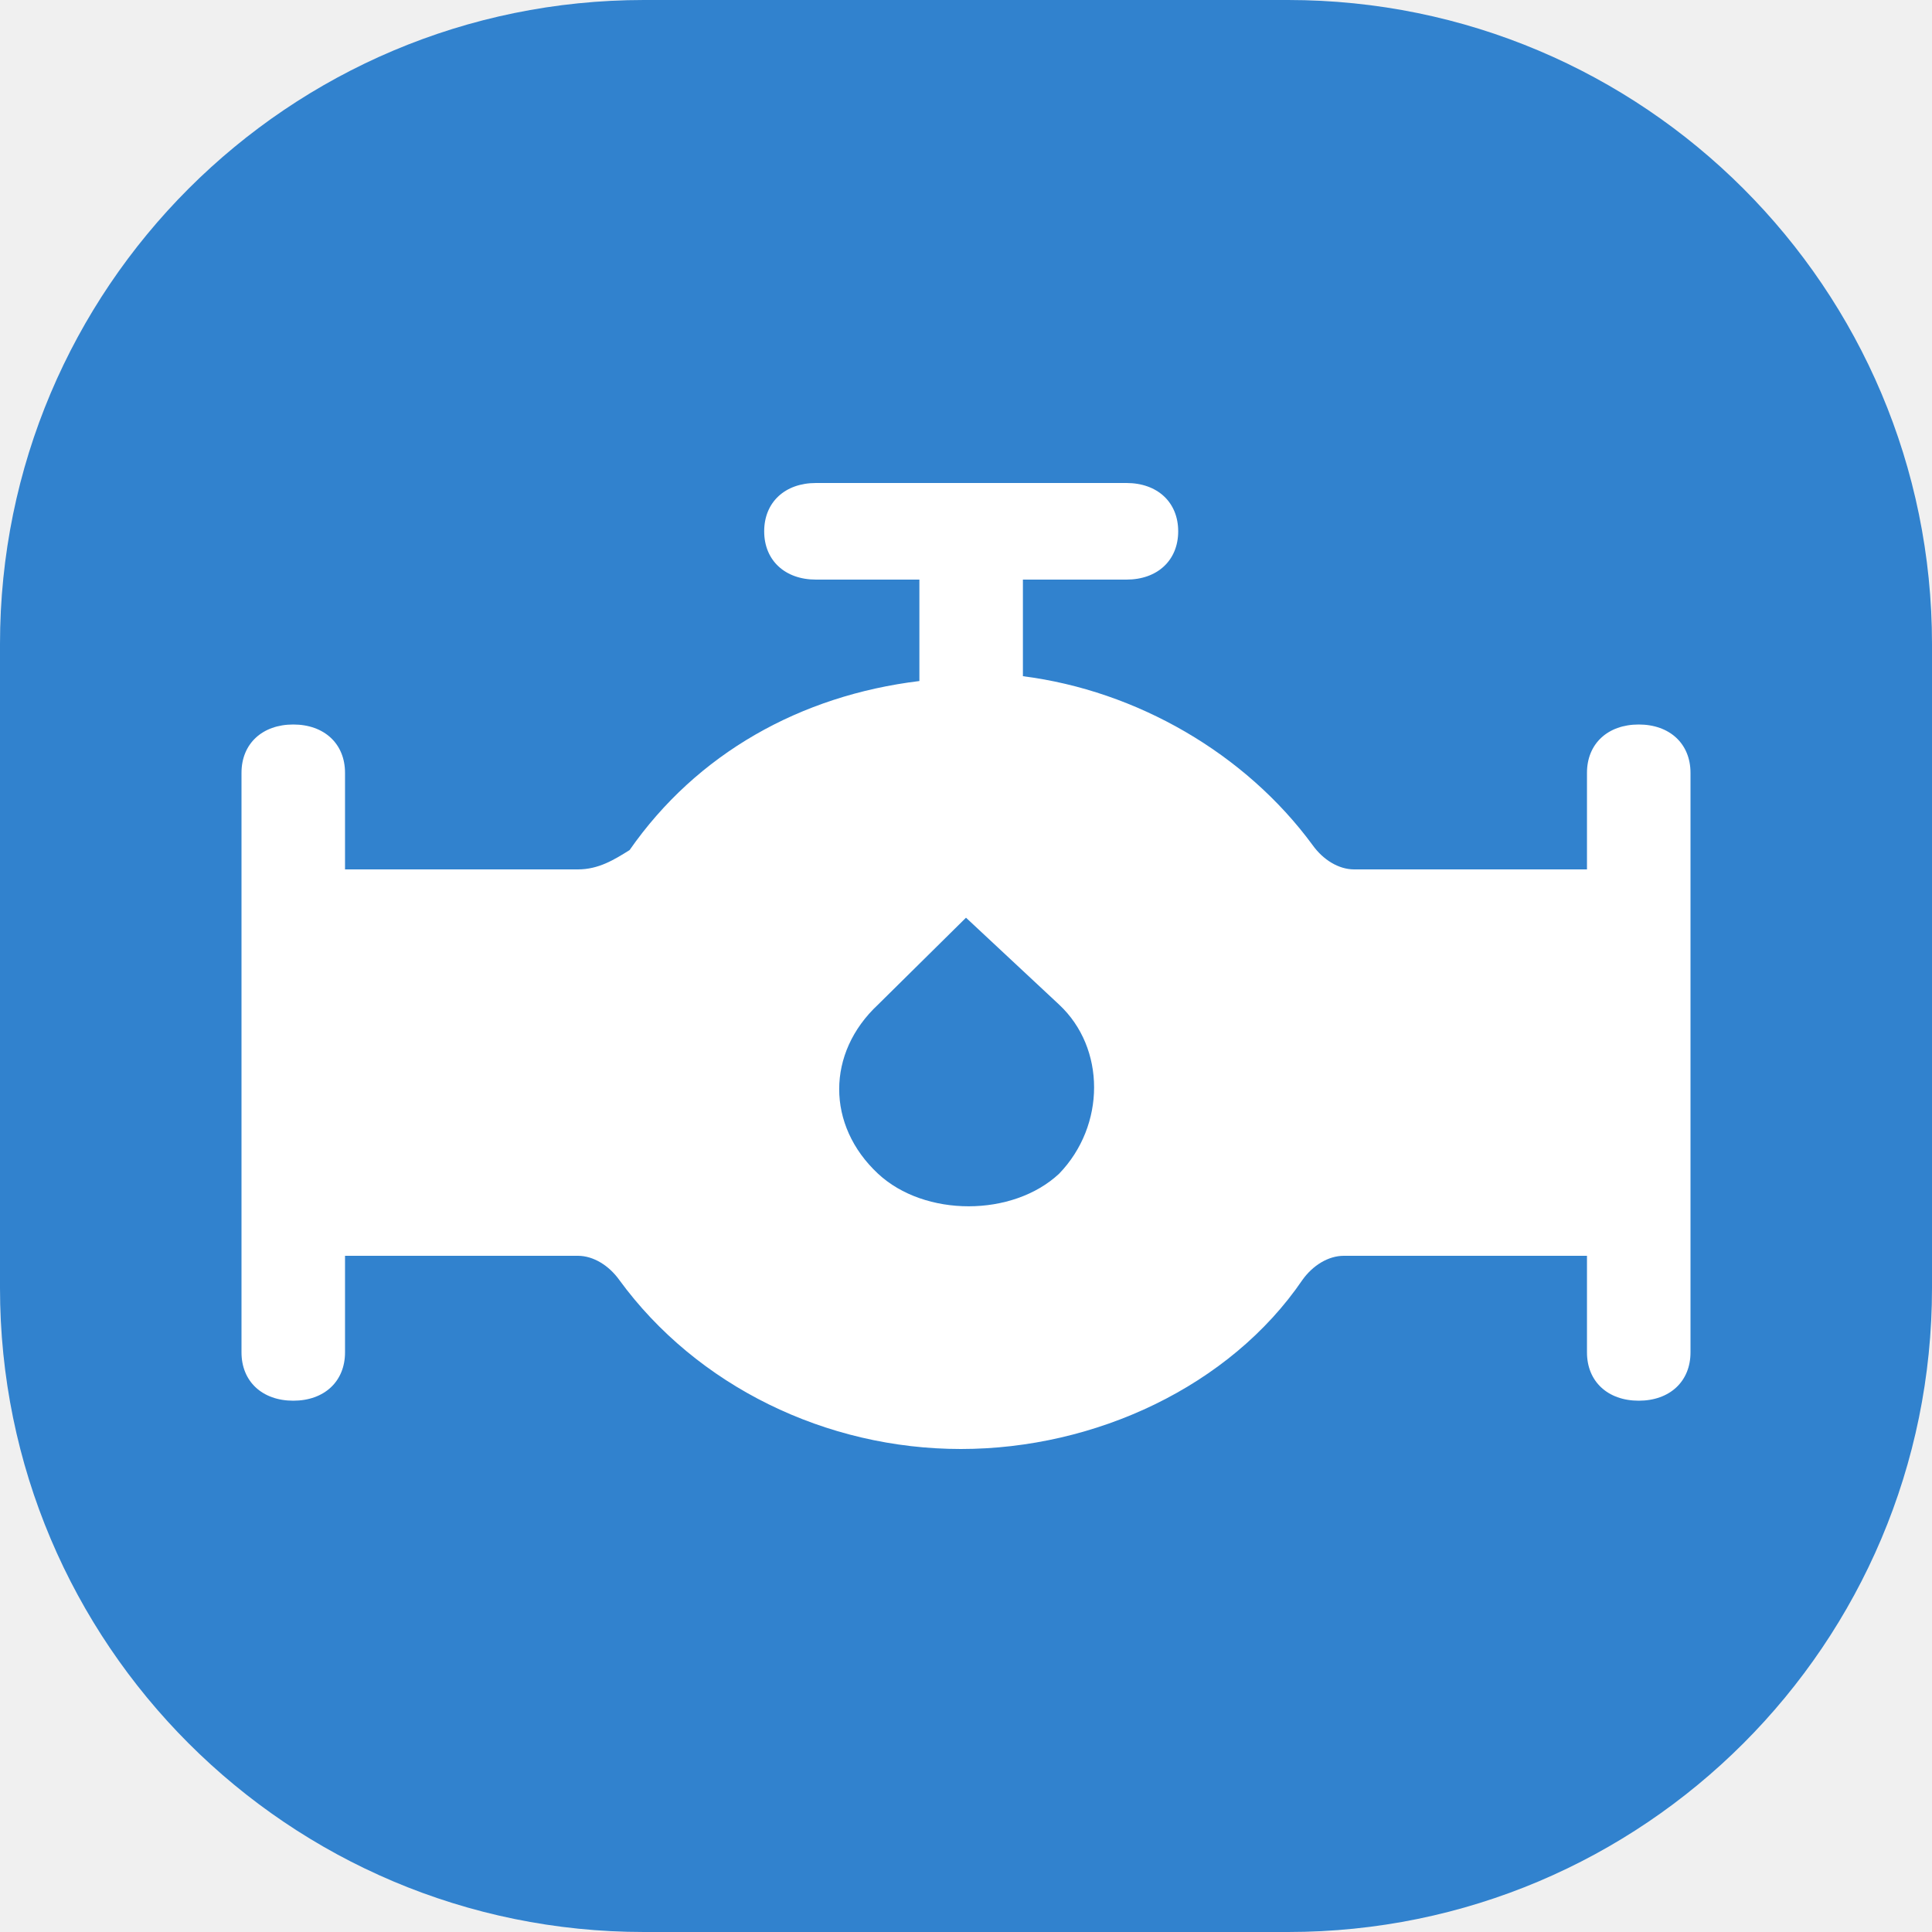
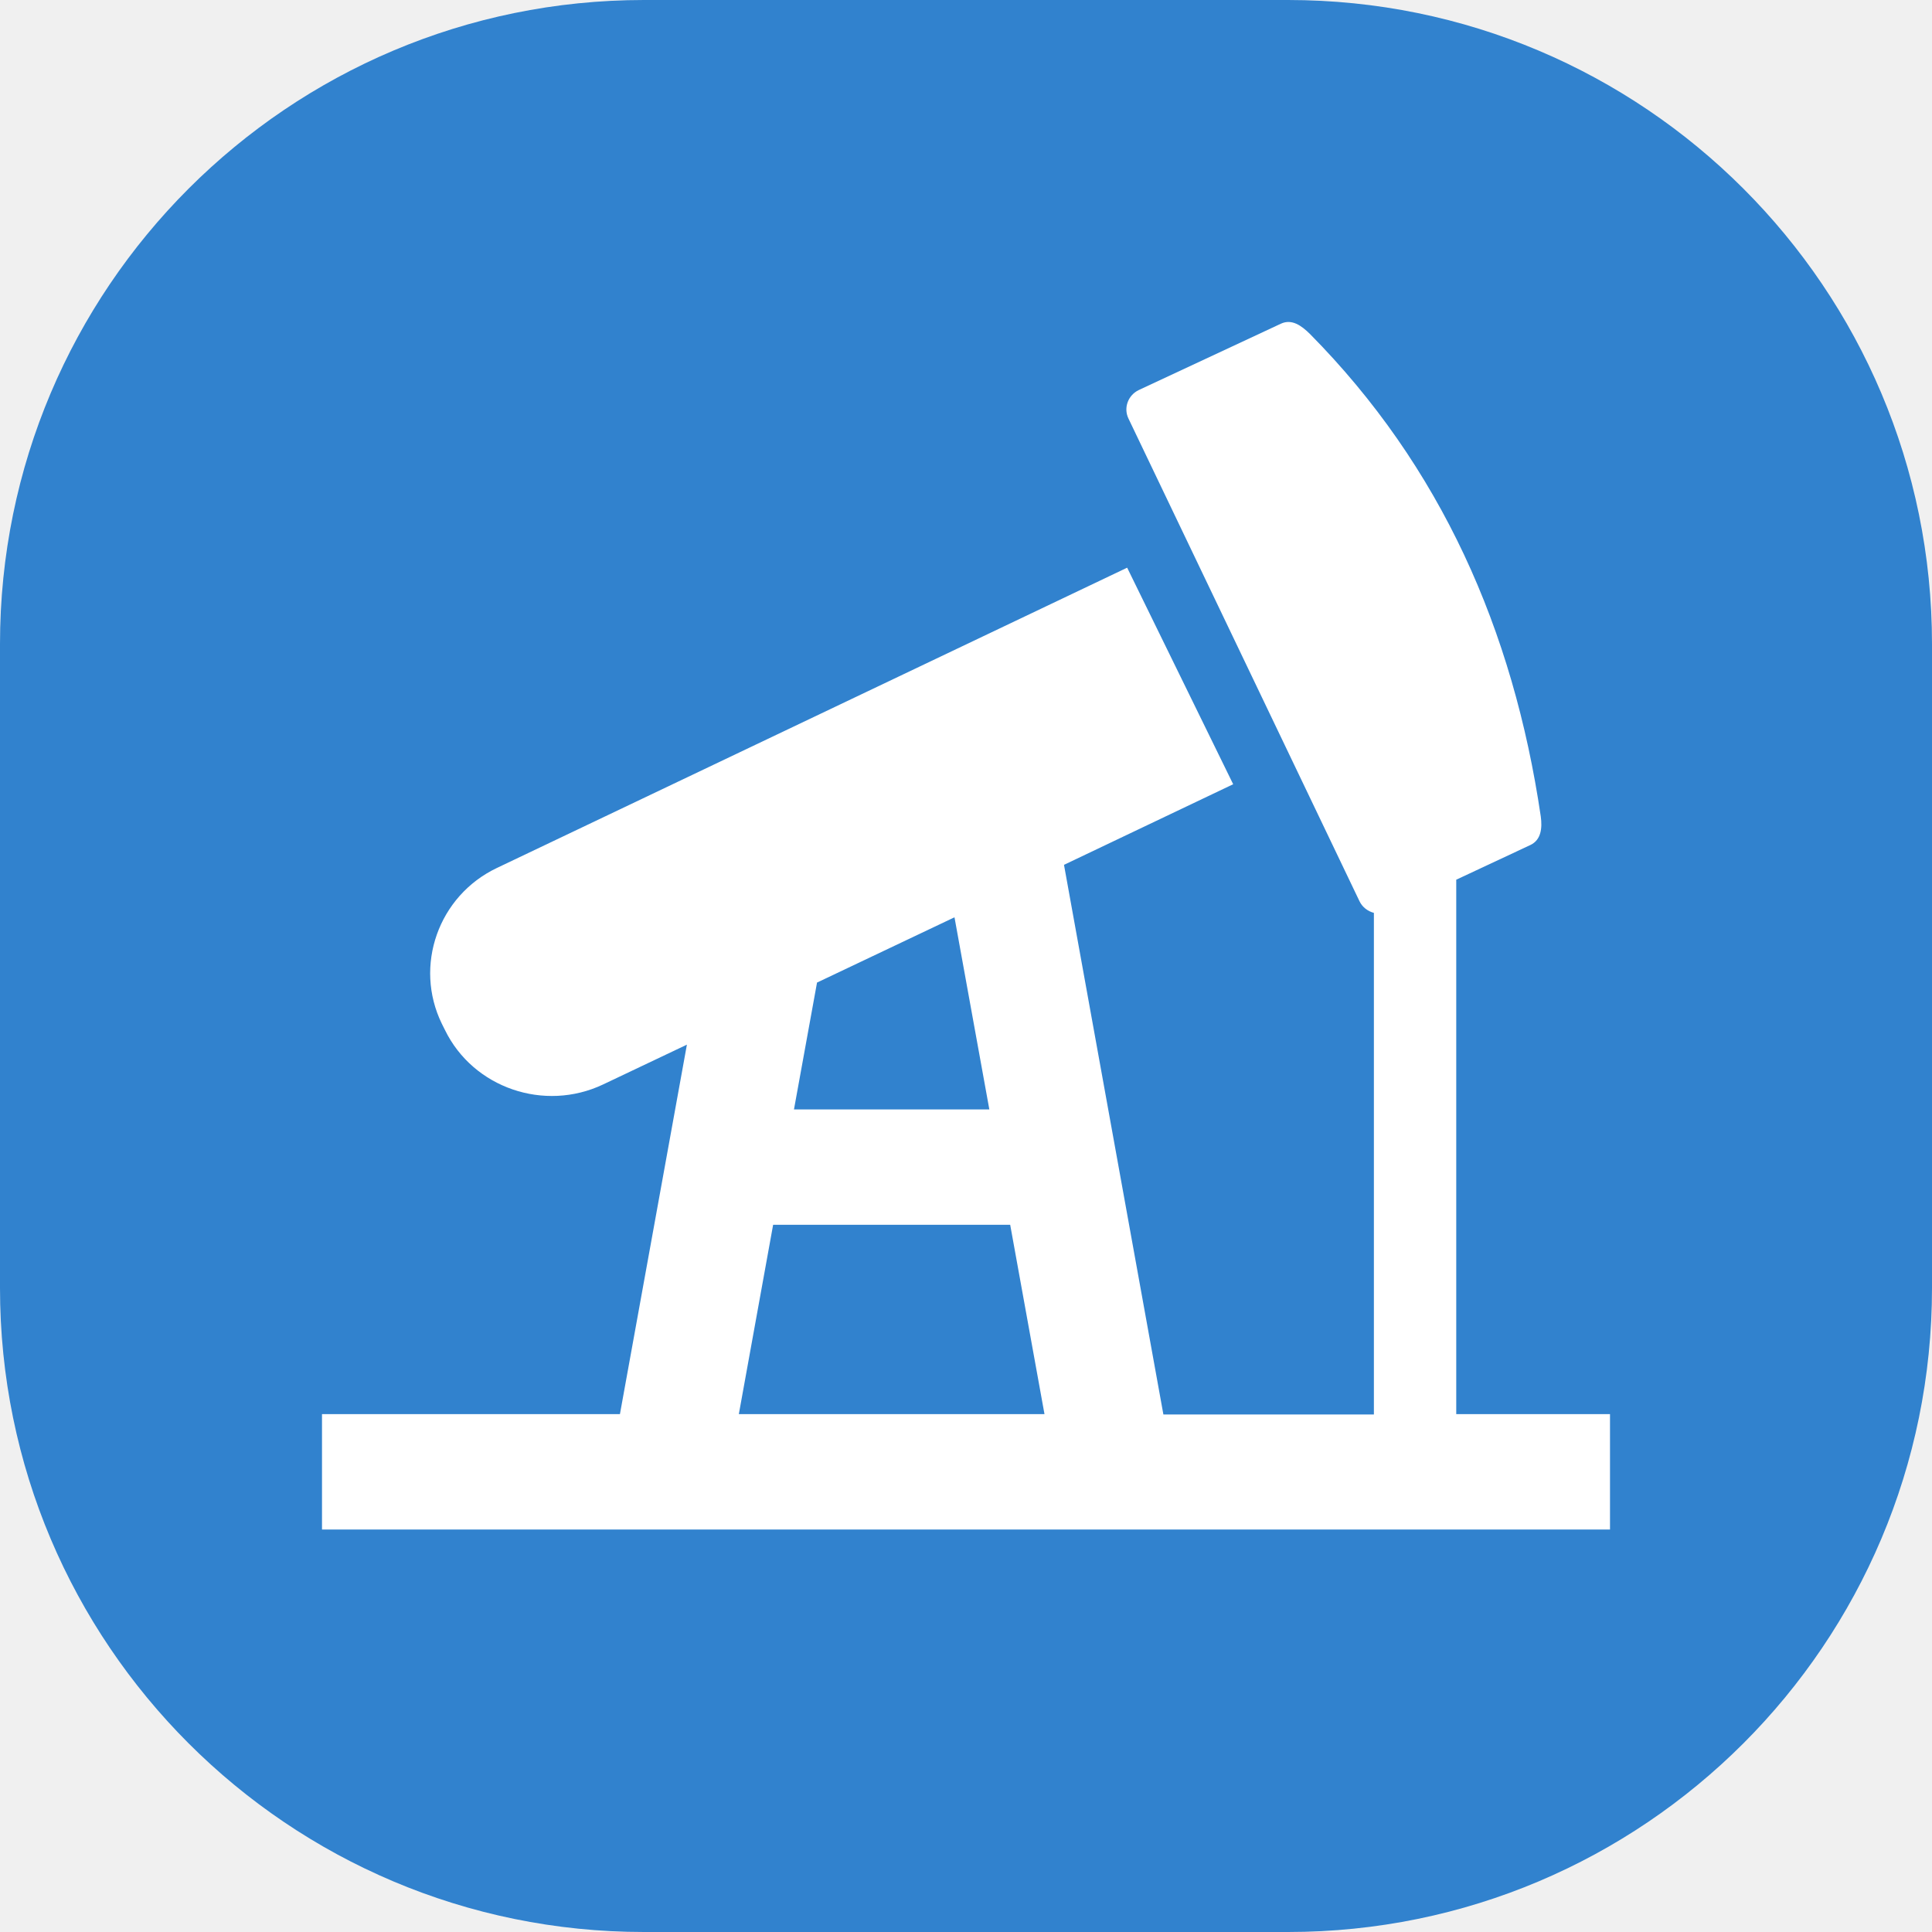
<svg xmlns="http://www.w3.org/2000/svg" width="24" height="24" viewBox="0 0 24 24" fill="none">
  <rect width="24" height="24" rx="8" fill="#3182CE" />
-   <path d="M20.357 9C19.971 9 19.714 9.24 19.714 9.6V10.8H16.821C16.629 10.8 16.436 10.68 16.307 10.5C15.471 9.36 14.121 8.58 12.707 8.4V7.2H13.993C14.379 7.2 14.636 6.96 14.636 6.6C14.636 6.24 14.379 6 13.993 6H10.136C9.75 6 9.493 6.24 9.493 6.6C9.493 6.96 9.75 7.2 10.136 7.2H11.421V8.46C9.943 8.64 8.657 9.36 7.821 10.56C7.629 10.68 7.436 10.8 7.179 10.8H4.286V9.6C4.286 9.24 4.029 9 3.643 9C3.257 9 3 9.24 3 9.6V16.8C3 17.16 3.257 17.4 3.643 17.4C4.029 17.4 4.286 17.16 4.286 16.8V15.6H7.179C7.371 15.6 7.564 15.72 7.693 15.9C8.657 17.22 10.264 18 11.936 18C13.607 18 15.279 17.22 16.179 15.9C16.307 15.72 16.5 15.6 16.693 15.6H19.714V16.8C19.714 17.16 19.971 17.4 20.357 17.4C20.743 17.4 21 17.16 21 16.8V9.6C21 9.24 20.743 9 20.357 9ZM13.157 14.58C12.579 15.12 11.486 15.12 10.907 14.58C10.264 13.98 10.264 13.08 10.907 12.48L12 11.4L13.157 12.48C13.736 13.02 13.736 13.98 13.157 14.58Z" fill="white" />
+   <path fill-rule="evenodd" clip-rule="evenodd" d="M13.218 10.747L14.452 17.571H17.067V11.34C16.991 11.32 16.923 11.269 16.888 11.195L14.018 5.199C13.954 5.066 14.014 4.909 14.145 4.846L15.912 4.021C16.048 3.958 16.167 4.045 16.271 4.147C17.898 5.792 18.798 7.822 19.14 10.142C19.16 10.288 19.144 10.433 19.013 10.496L18.09 10.928V17.567H20V19H4V17.567H7.701L8.533 12.977L7.491 13.472C6.762 13.817 5.879 13.515 5.528 12.796L5.489 12.718C5.138 11.999 5.445 11.128 6.173 10.782L14.002 7.052L15.319 9.742L13.218 10.743V10.747ZM10.149 12.208L9.863 13.782H12.29L11.857 11.395L10.145 12.208H10.149ZM9.604 15.215L9.178 17.567H12.975L12.549 15.215H9.604Z" fill="white" />
</svg>
